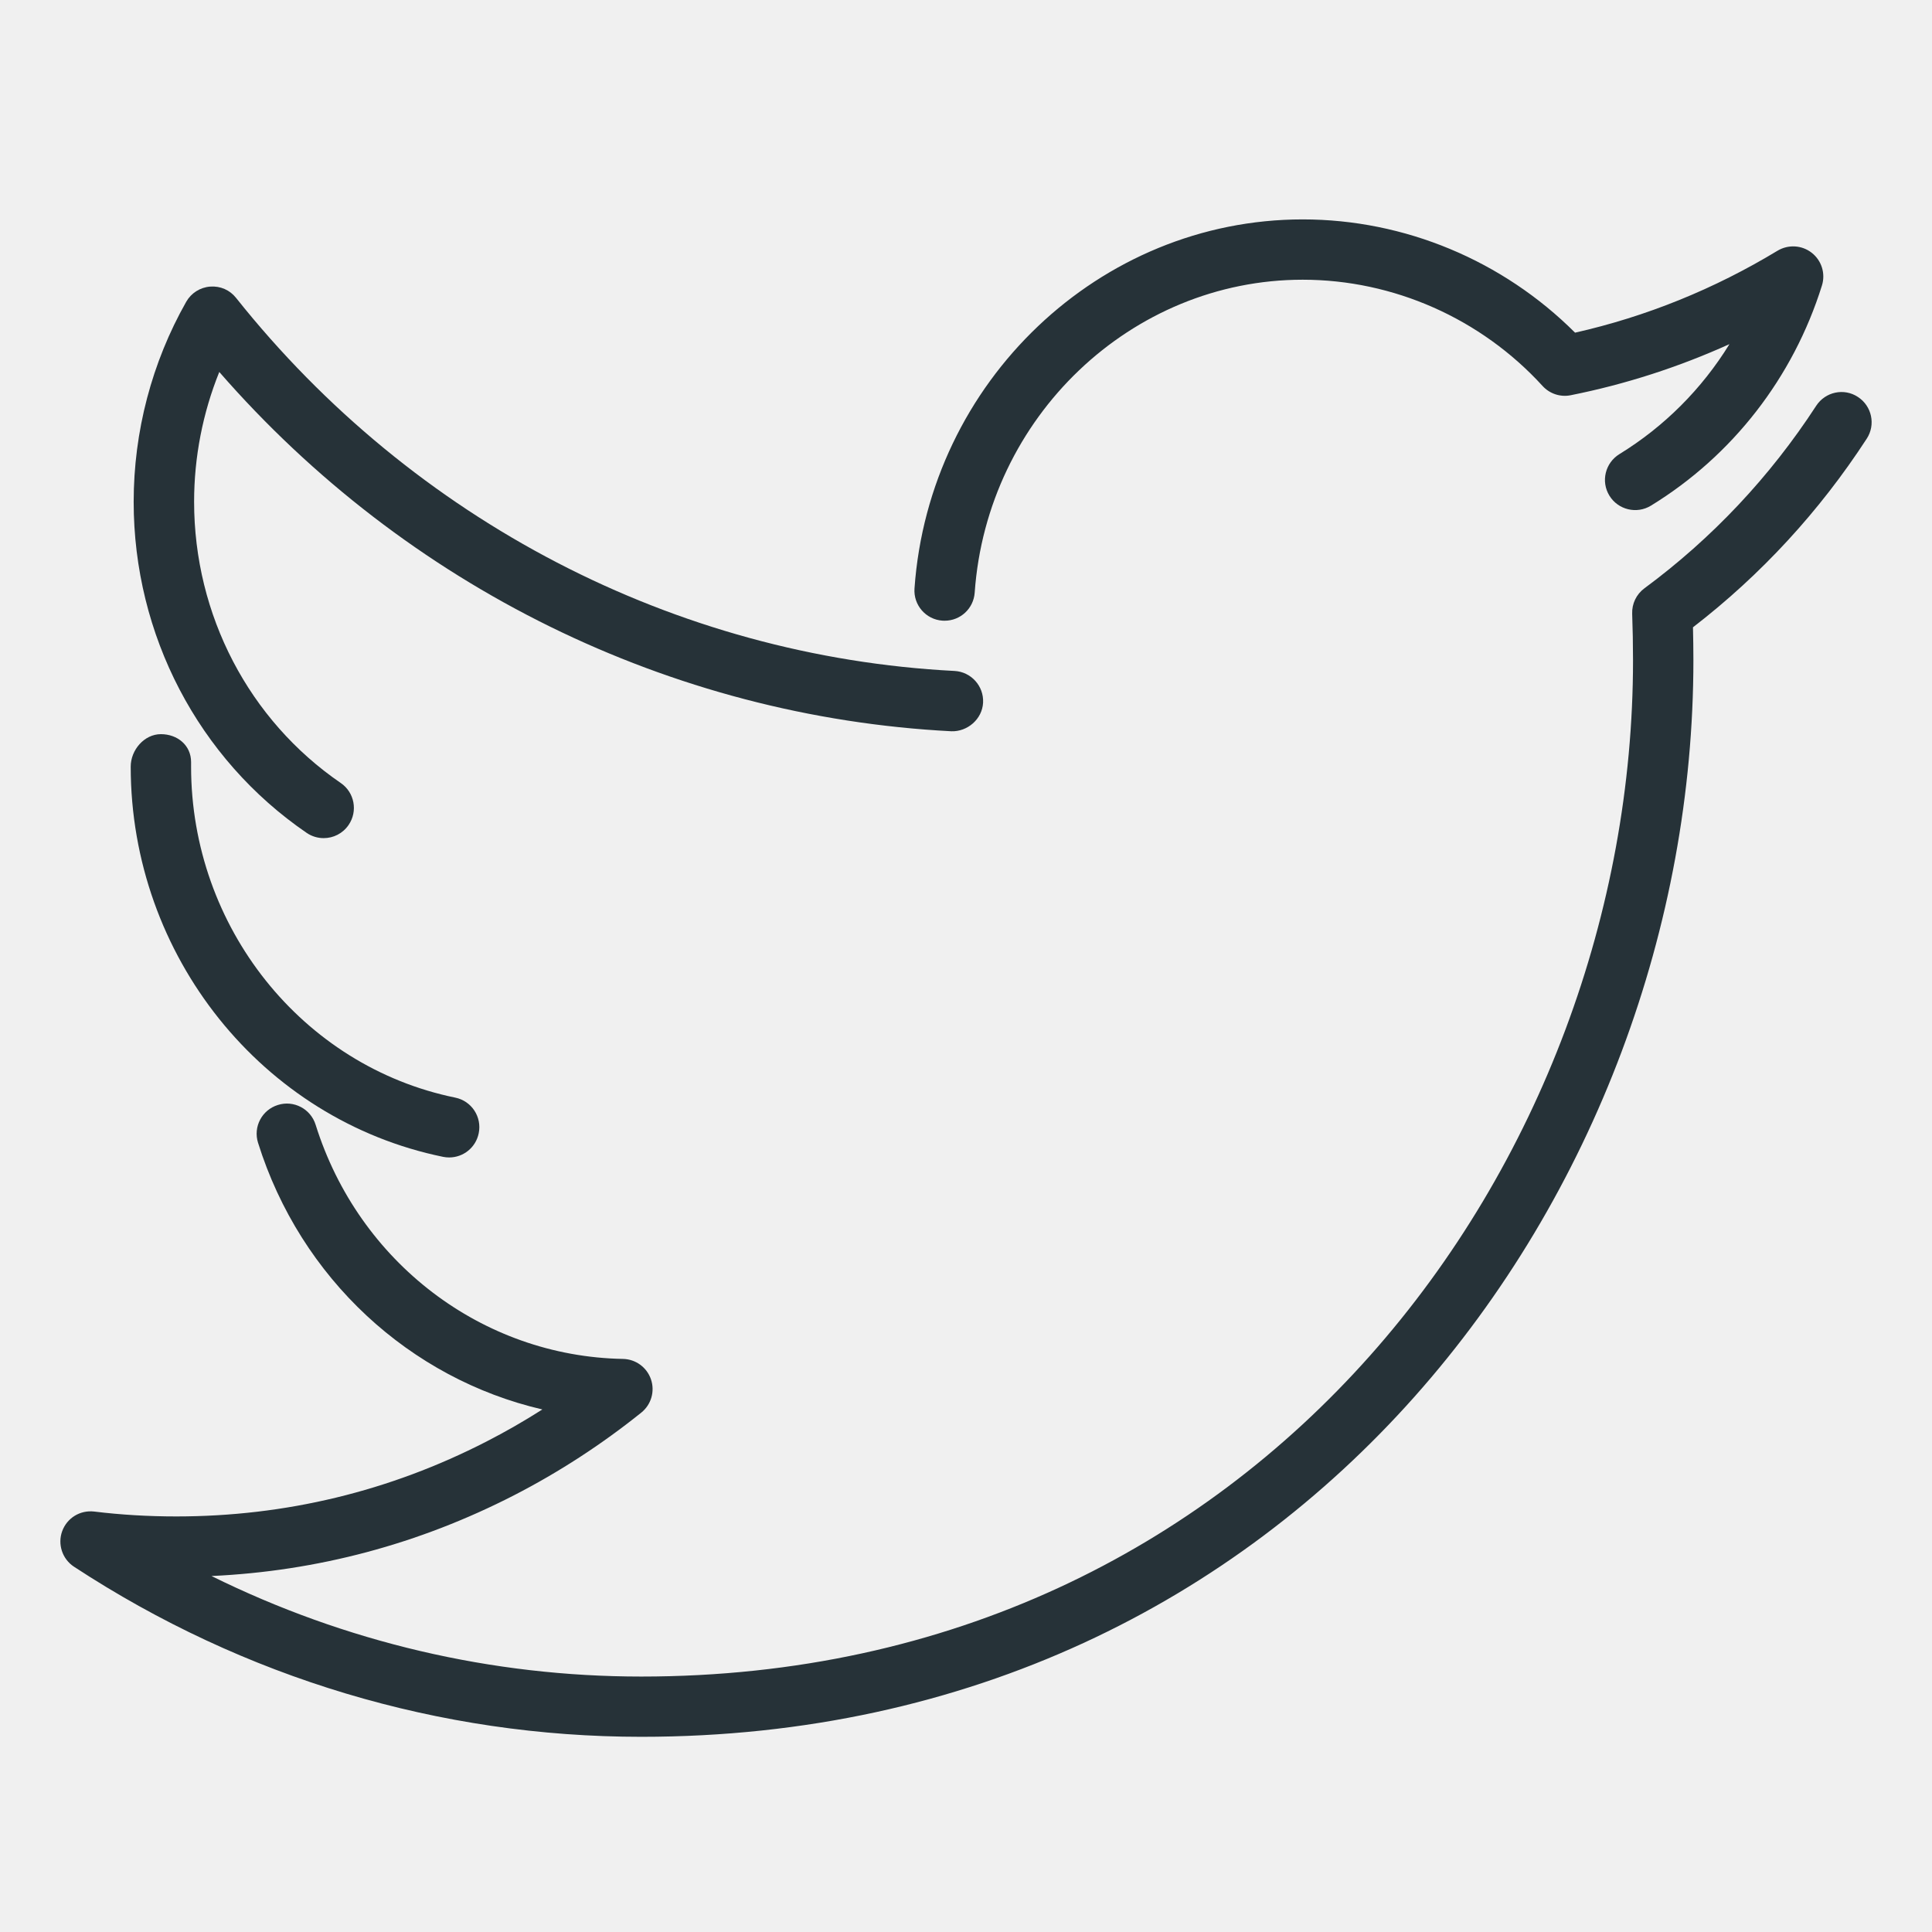
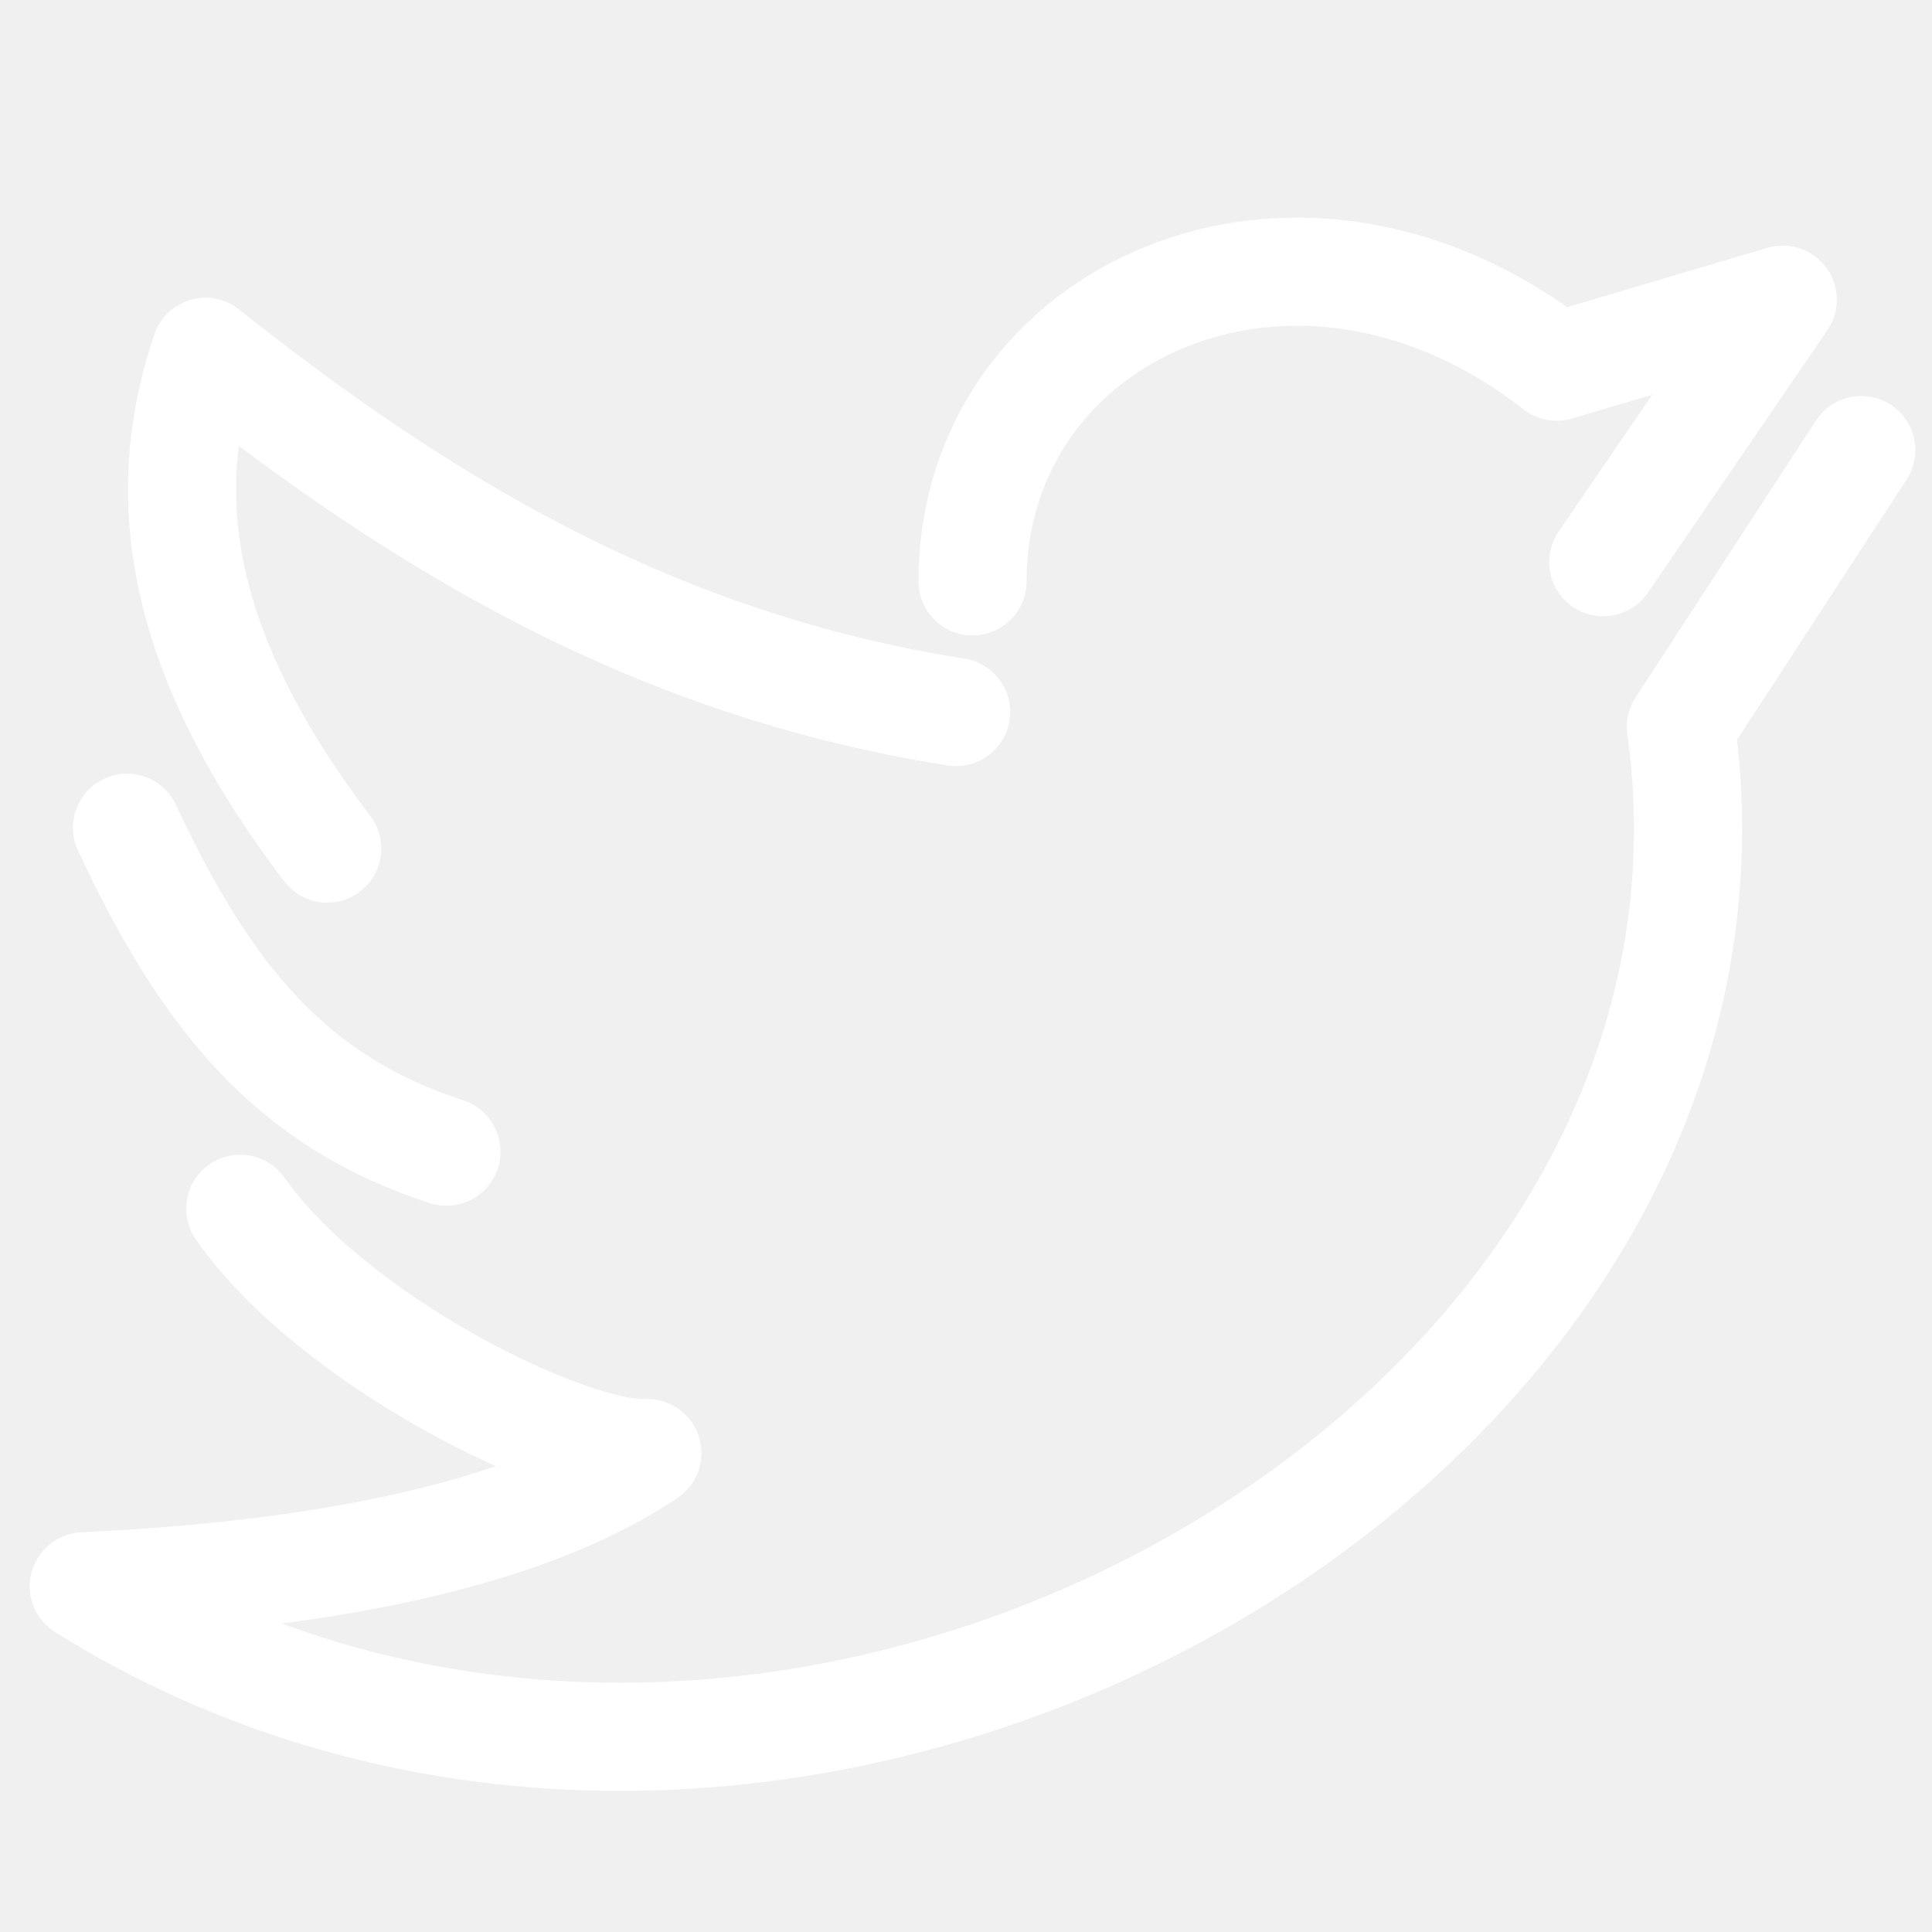
- <svg xmlns="http://www.w3.org/2000/svg" enable-background="new 0 0 32 32" height="32px" version="1.1" viewBox="0 0 32 32" width="32px" xml:space="preserve">
-   <g id="Twitter">
-     <path d="M10.621,28.767c-3.334,0-6.583-0.974-9.395-2.817c-0.194-0.127-0.275-0.372-0.196-0.589   c0.08-0.218,0.295-0.352,0.53-0.325c0.441,0.054,0.899,0.081,1.36,0.081c1.806,0,3.534-0.417,5.136-1.24   c0.316-0.162,0.626-0.34,0.927-0.532c-2.192-0.509-4.004-2.166-4.709-4.417c-0.083-0.264,0.064-0.544,0.328-0.626   c0.263-0.084,0.544,0.064,0.626,0.328c0.713,2.278,2.759,3.836,5.09,3.878c0.211,0.004,0.396,0.139,0.464,0.338   s0.004,0.419-0.16,0.551c-0.656,0.527-1.366,0.988-2.109,1.37c-1.572,0.807-3.254,1.256-5.01,1.337   c2.215,1.094,4.641,1.665,7.118,1.665c10.283,0,16.427-8.559,16.427-16.833c0-0.258-0.005-0.517-0.014-0.771   c-0.006-0.165,0.069-0.322,0.203-0.421c1.121-0.828,2.079-1.846,2.845-3.023c0.15-0.231,0.461-0.299,0.691-0.146   c0.231,0.15,0.297,0.46,0.146,0.691c-0.783,1.204-1.75,2.254-2.878,3.124c0.004,0.181,0.007,0.364,0.007,0.546   C28.048,19.699,21.53,28.767,10.621,28.767z" fill="#263238" />
-     <path d="M7.44,19.171c-0.033,0-0.067-0.003-0.101-0.01c-2.998-0.614-5.174-3.333-5.174-6.463   c0-0.276,0.224-0.538,0.5-0.538s0.5,0.186,0.5,0.462v0.075c0,2.658,1.84,4.964,4.375,5.483c0.271,0.055,0.445,0.32,0.389,0.59   C7.881,19.008,7.673,19.171,7.44,19.171z" fill="#263238" />
-     <path d="M5.361,13.882c-0.097,0-0.196-0.028-0.282-0.087c-1.794-1.228-2.865-3.278-2.865-5.483   c0-1.163,0.301-2.309,0.87-3.313c0.082-0.145,0.23-0.239,0.396-0.252c0.171-0.013,0.327,0.057,0.43,0.187   c2.936,3.689,7.273,5.941,11.899,6.179c0.275,0.014,0.488,0.25,0.474,0.525c-0.014,0.275-0.261,0.483-0.525,0.474   c-4.653-0.24-9.03-2.397-12.126-5.951c-0.274,0.679-0.417,1.41-0.417,2.15c0,1.875,0.908,3.616,2.429,4.658   c0.228,0.156,0.286,0.467,0.13,0.695C5.677,13.806,5.521,13.882,5.361,13.882z" fill="#263238" />
-     <path d="M15.646,10.281c-0.012,0-0.024,0-0.036-0.001c-0.275-0.019-0.483-0.258-0.463-0.534   c0.242-3.427,3.066-6.112,6.43-6.112c1.687,0,3.314,0.68,4.511,1.876c1.177-0.266,2.304-0.722,3.353-1.357   c0.178-0.107,0.404-0.094,0.567,0.034c0.164,0.128,0.231,0.344,0.169,0.542c-0.476,1.524-1.482,2.819-2.832,3.646   c-0.235,0.144-0.544,0.07-0.688-0.165c-0.145-0.235-0.07-0.543,0.165-0.688c0.746-0.458,1.368-1.083,1.823-1.822   c-0.843,0.381-1.722,0.665-2.628,0.846c-0.17,0.035-0.349-0.023-0.467-0.153c-1.022-1.119-2.471-1.76-3.973-1.76   c-2.841,0-5.228,2.276-5.433,5.182C16.126,10.08,15.907,10.281,15.646,10.281z" fill="#263238" />
+ <svg xmlns="http://www.w3.org/2000/svg" width="100%" height="100%" viewBox="0 0 201 201" version="1.1" xml:space="preserve" style="fill-rule:evenodd;clip-rule:evenodd;stroke-linecap:round;stroke-linejoin:round;stroke-miterlimit:1.5;">
+   <g>
+     <path d="M99.473,74.075c-31.601,-4.954 -55.875,-19.821 -78.093,-37.47c-4.779,14.148 -3.515,30.364 12.663,51.682" style="fill:none;stroke:#fff;stroke-width:11.25px;" />
+     <path d="M13.215,86.117c8.199,17.607 17.108,28.494 33.232,33.697" style="fill:none;stroke:#fff;stroke-width:11.25px;" />
+     <path d="M24.998,125.757c9.746,13.874 34.208,25.817 42.354,25.418c-14.742,9.9 -39.061,12.931 -58.634,13.861c71.862,44.86 176.755,-13.417 166.16,-89.411l18.761,-28.798" style="fill:none;stroke:#fff;stroke-width:11.25px;" />
+     <path d="M166.795,58.487l18.678,-27.309l-23.517,6.968c-27.186,-21.221 -60.777,-5.694 -60.777,22.338" style="fill:none;stroke:#fff;stroke-width:11.25px;" />
  </g>
</svg>
